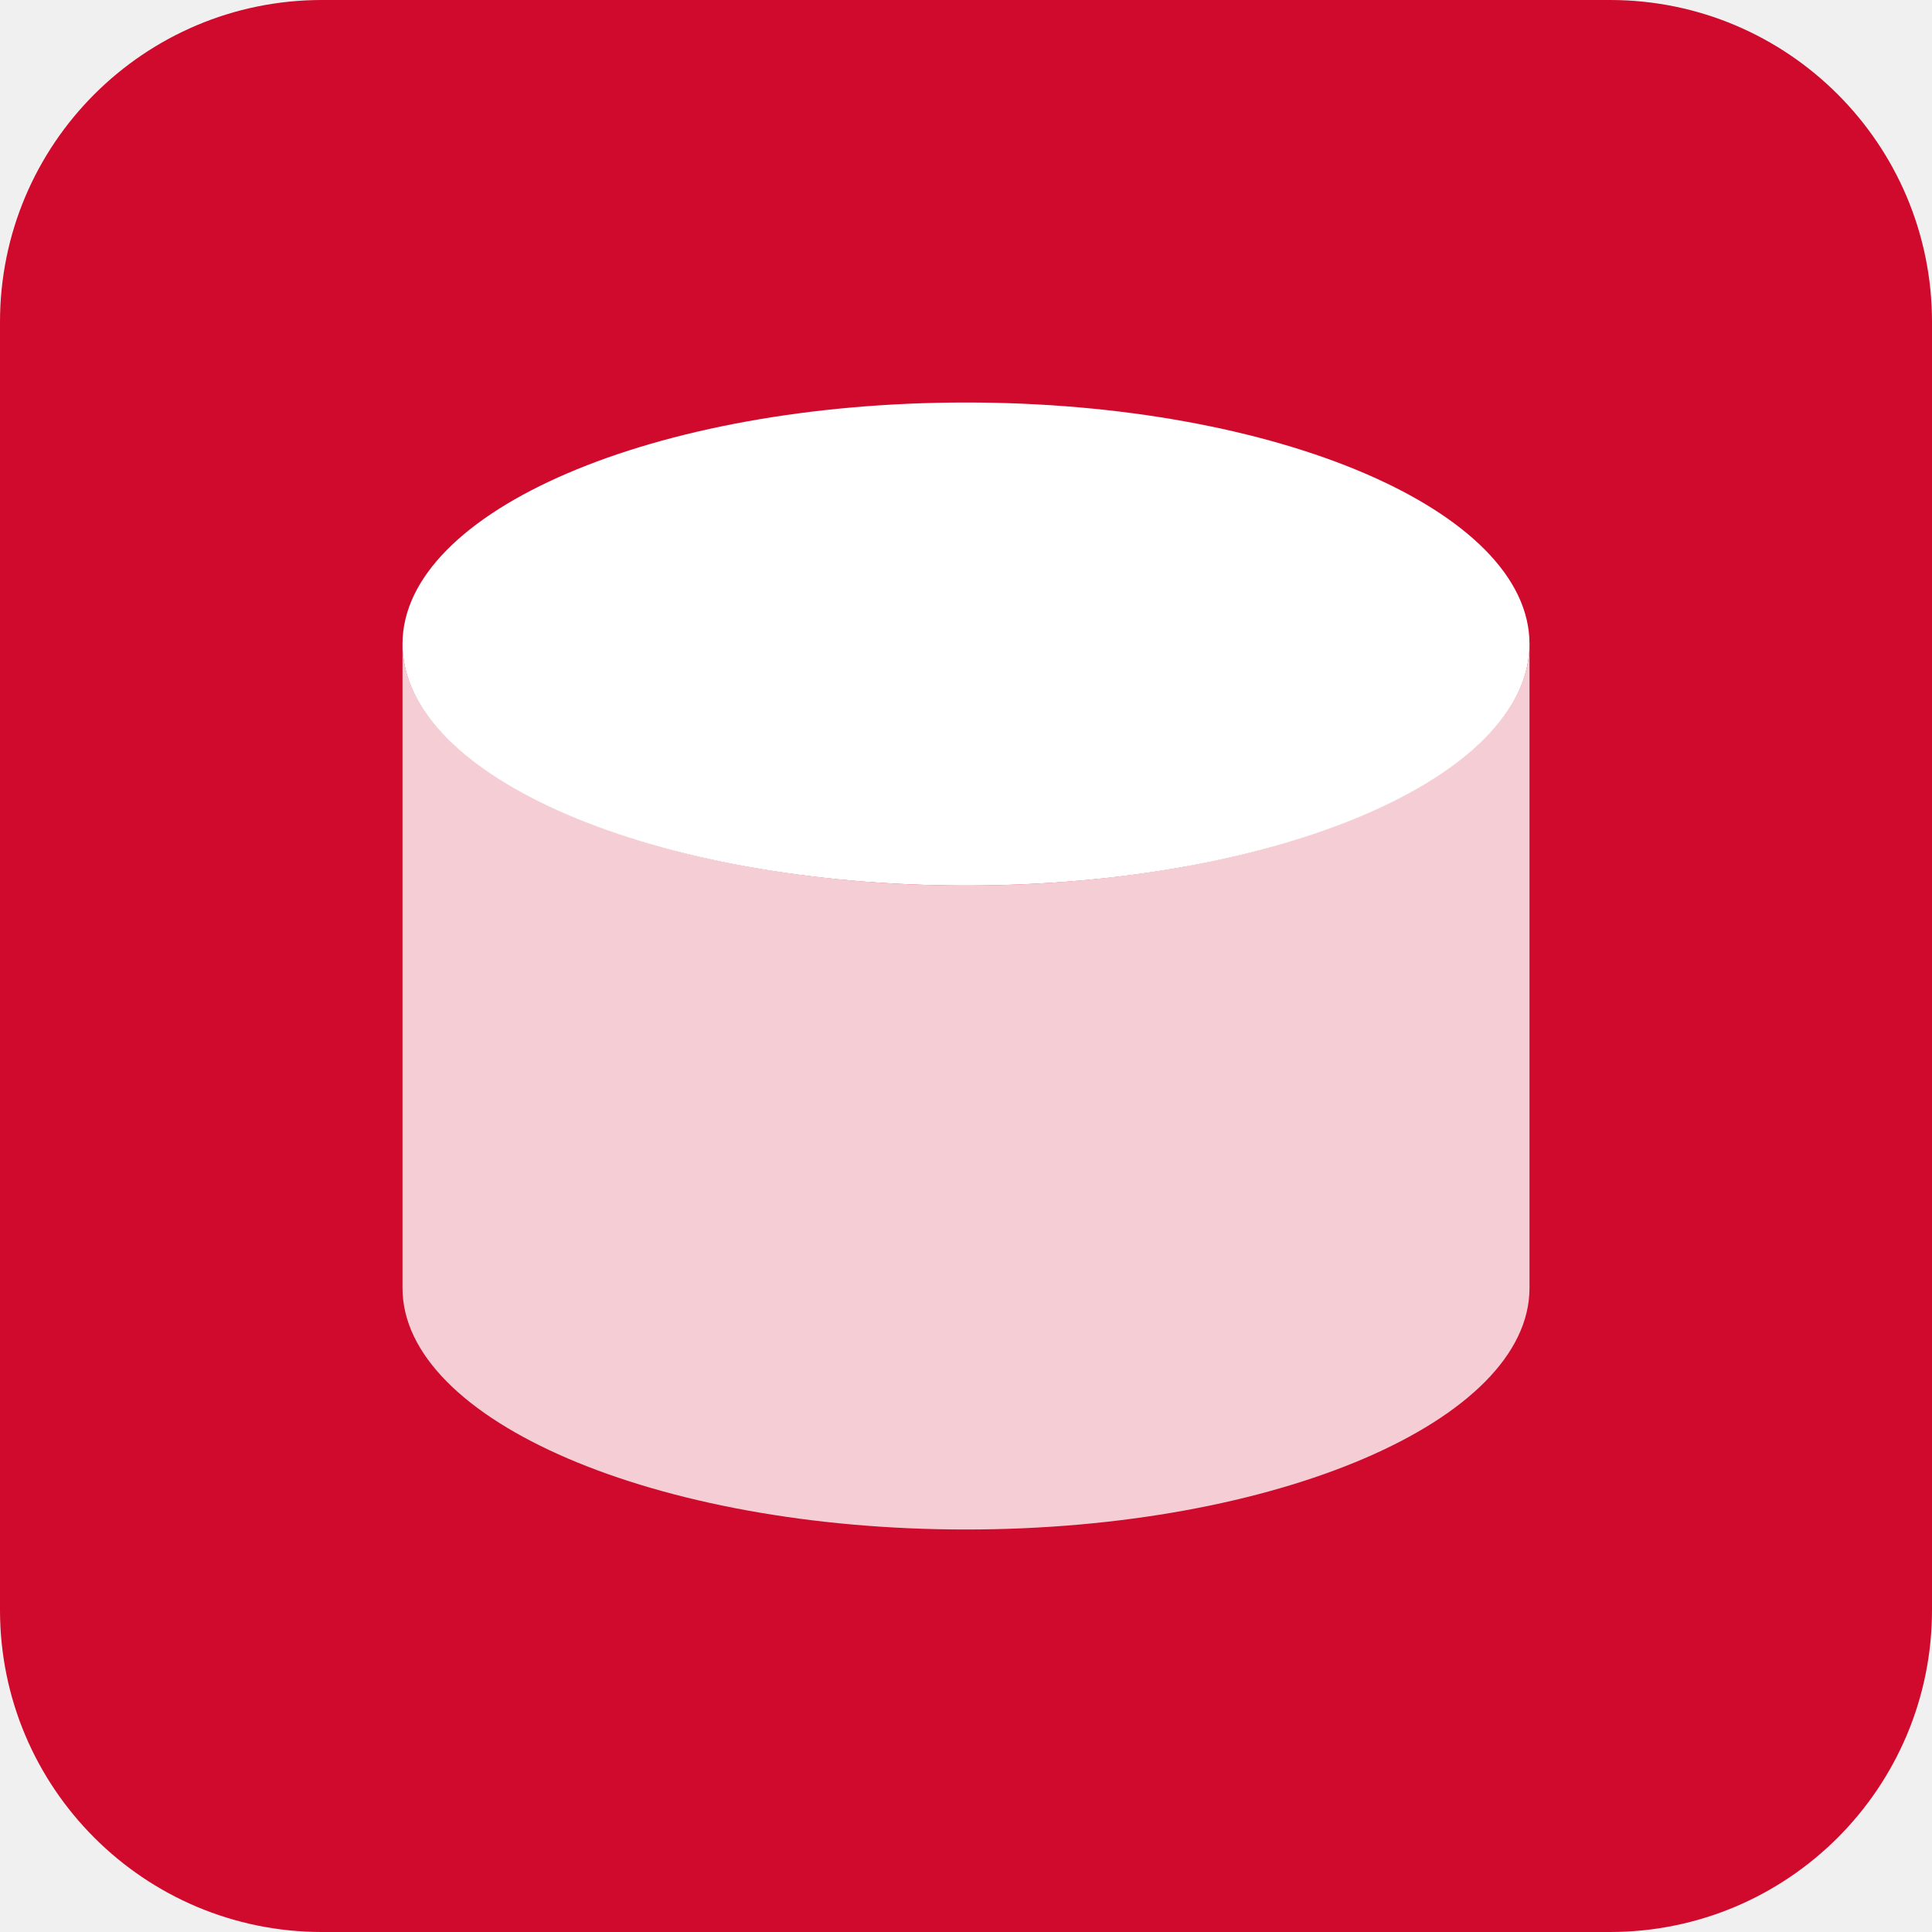
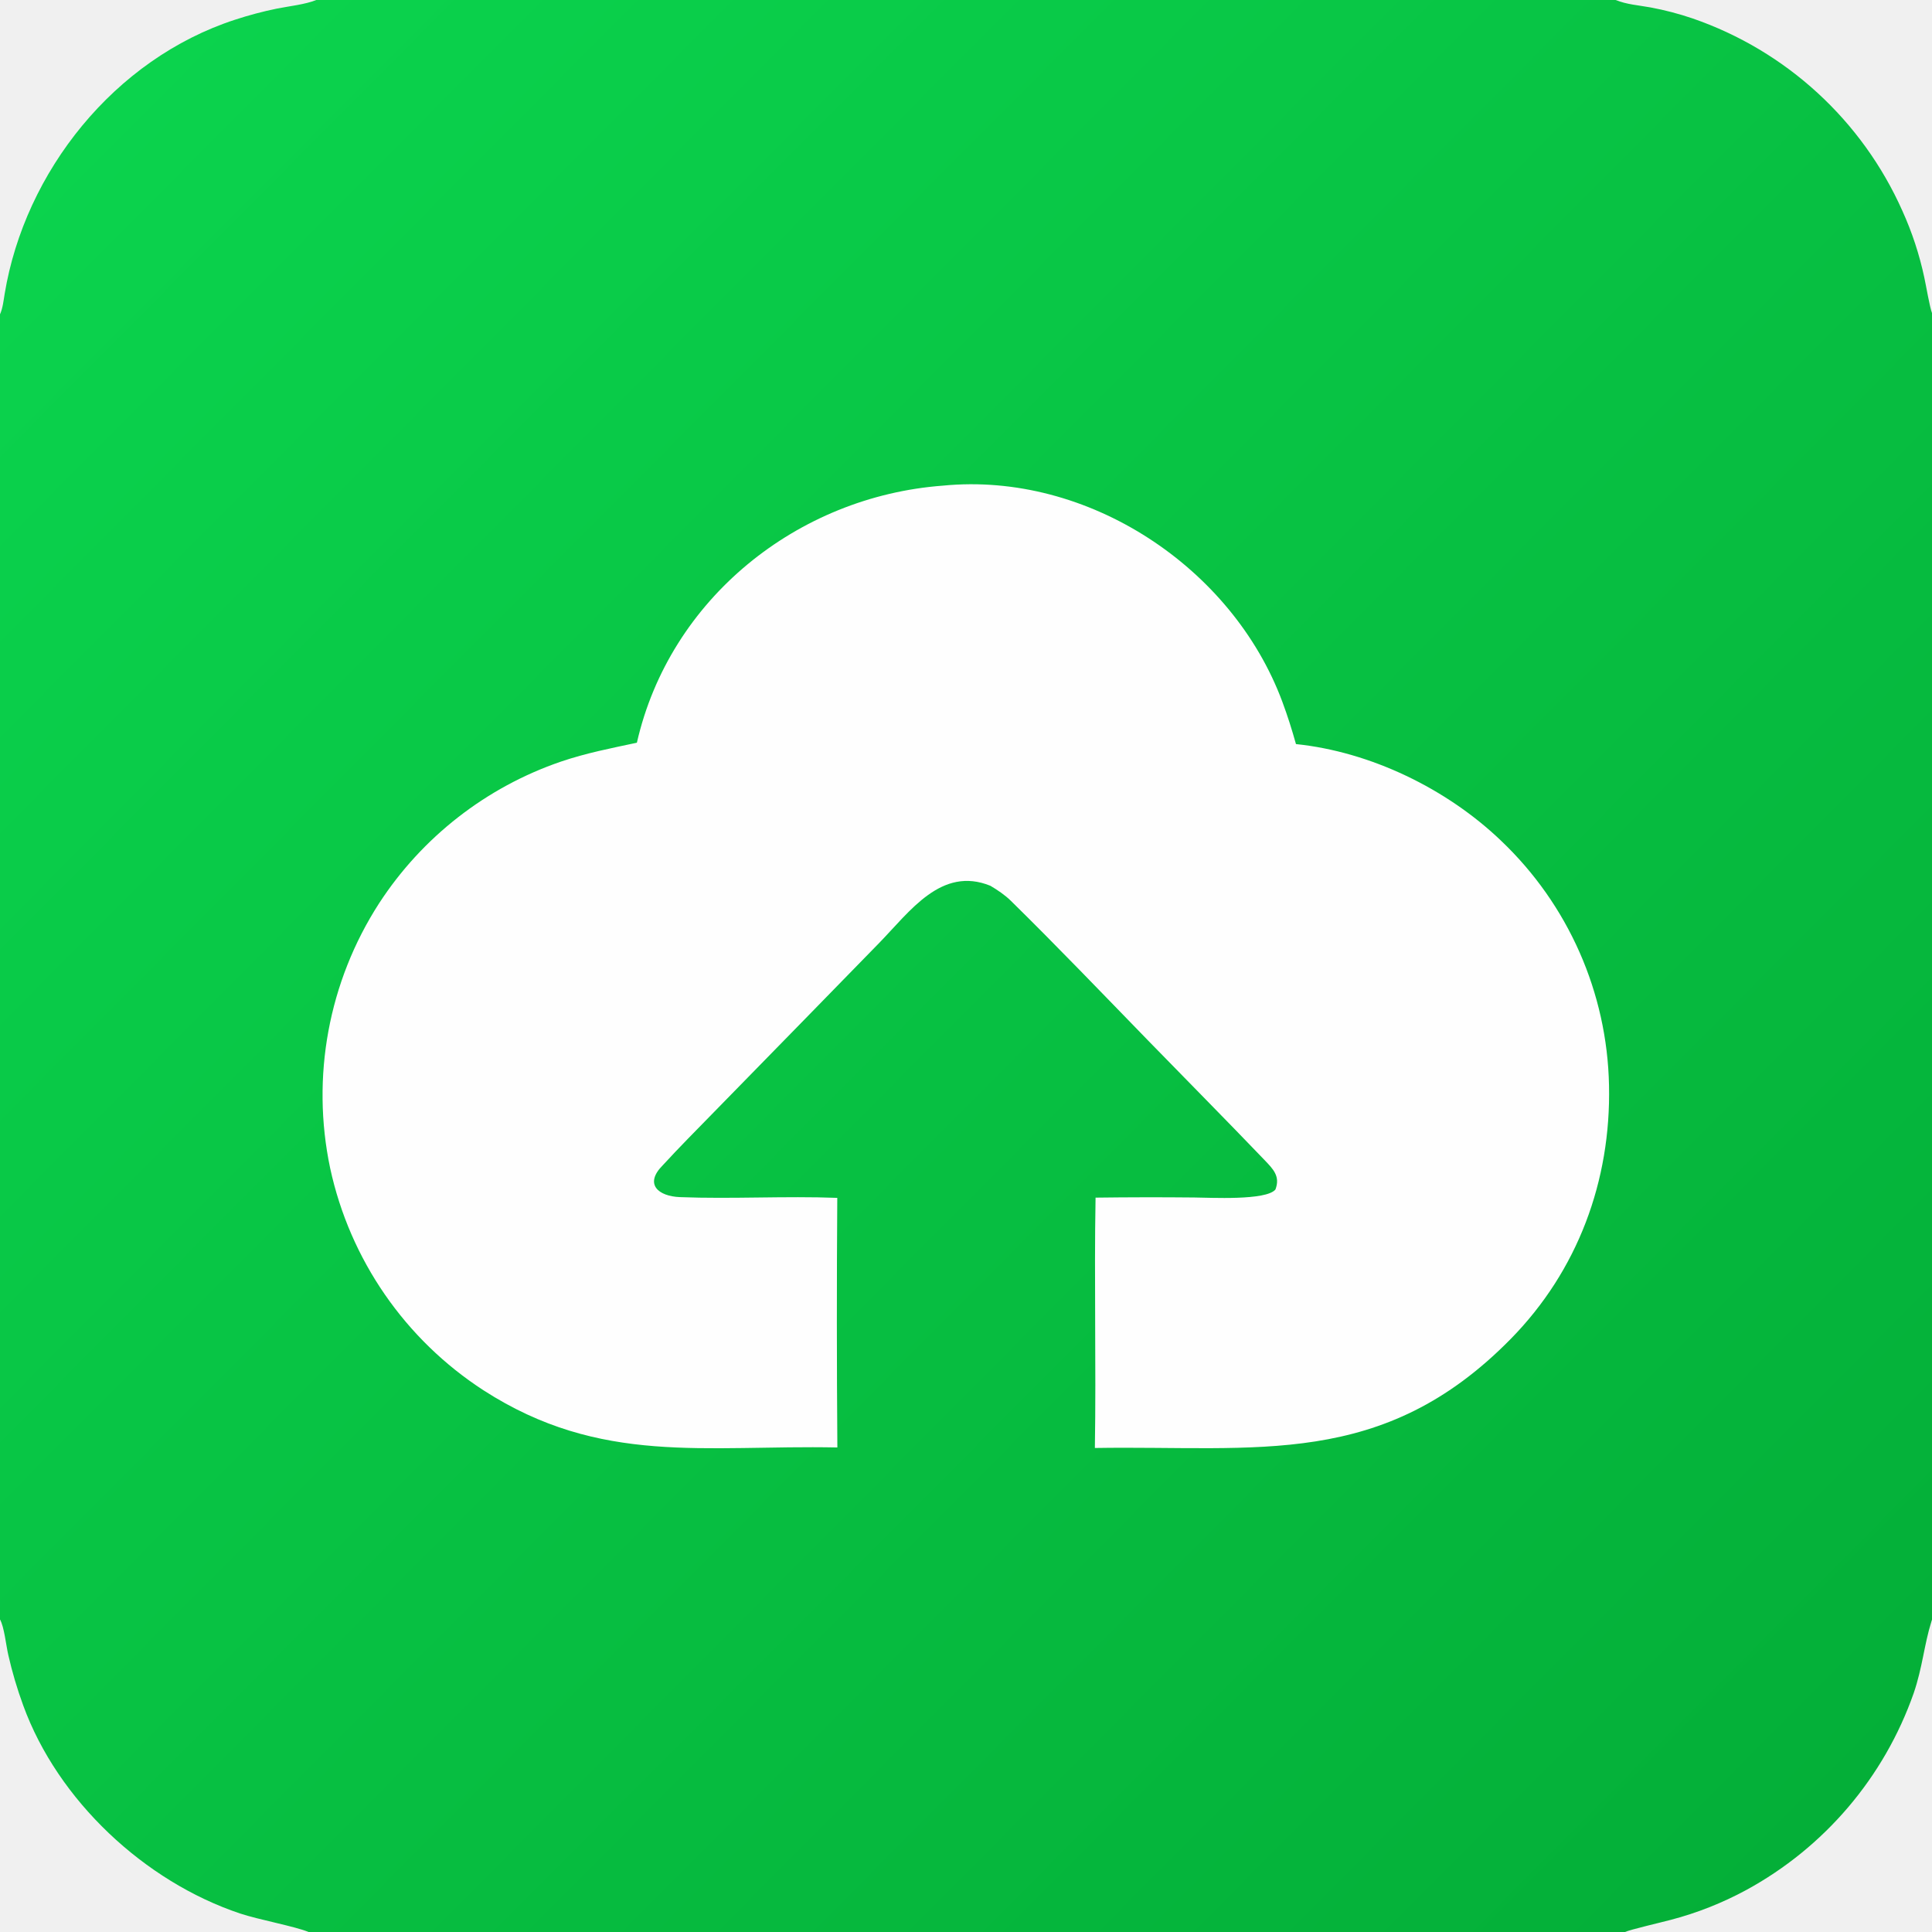
- <svg xmlns="http://www.w3.org/2000/svg" viewBox="0 0 48 48">
-   <rect width="48" height="48" rx="8" fill="#CF0A2C" />
-   <ellipse cx="24" cy="16" rx="14" ry="6" fill="#FFFFFF" />
-   <path d="M10 16 L10 32 C10 35.3 16.3 38 24 38 C31.7 38 38 35.3 38 32 L38 16 C38 19.3 31.7 22 24 22 C16.3 22 10 19.3 10 16 Z" fill="#FFFFFF" opacity="0.8" />
+ <svg xmlns="http://www.w3.org/2000/svg" version="1.1" style="display: block;" viewBox="0 0 1040 1040" width="260" height="260" preserveAspectRatio="none">
+   <defs>
+     <linearGradient id="Gradient1" gradientUnits="userSpaceOnUse" x1="983.439" y1="980.607" x2="55.094" y2="57.917">
+       <stop class="stop0" offset="0" stop-opacity="1" stop-color="rgb(4,175,56)" />
+       <stop class="stop1" offset="1" stop-opacity="1" stop-color="rgb(11,211,77)" />
+     </linearGradient>
+   </defs>
+   <path transform="translate(0,0)" fill="url(#Gradient1)" d="M 170.249 0 L 869.695 0 C 875.682 2.433 882.133 2.84 888.476 3.996 C 896.168 5.429 903.747 7.413 911.155 9.931 C 961.499 27.316 1002.38 64.806 1024.04 113.463 C 1029.29 125.043 1033.27 137.16 1035.9 149.601 C 1036.83 153.819 1038.75 165.313 1040 168.517 L 1040 871.852 L 1039.69 872.832 C 1035.76 885.366 1034.92 897.448 1030.15 911.424 C 1014.25 956.735 982.087 994.523 939.896 1017.46 C 927.114 1024.38 913.548 1029.74 899.489 1033.43 C 895.258 1034.58 877 1038.83 874.767 1040 L 166.118 1040 C 159.206 1037.06 138.909 1033.28 129.299 1030.06 C 77.856 1012.87 31.128 969.222 12.5 918.041 C 9.239 909.161 6.554 900.08 4.461 890.855 C 3.264 885.713 2.302 875.883 0 871.741 L 0 169.189 C 1.496 165.929 1.916 161.77 2.509 158.185 C 13.368 92.495 61.489 31.785 126.516 10.611 C 133.925 8.184 141.466 6.182 149.104 4.616 C 155.622 3.325 164.329 2.413 170.249 0 z" />
+   <path transform="translate(0,0)" fill="rgb(254,254,254)" d="M 507.556 261.423 C 585.55 253.774 663.383 305.388 690.263 377.701 C 693.117 385.378 695.415 392.661 697.624 400.539 C 737.864 404.708 778.754 424.578 807.915 452.454 C 844.169 486.845 865.138 534.325 866.139 584.286 C 867.232 635.731 849.252 684.099 813.185 720.797 C 744.199 790.988 676.709 778.031 589.372 779.452 C 590.096 734.637 588.947 689.516 589.744 644.691 C 607.428 644.458 625.115 644.432 642.8 644.612 C 651.316 644.66 681.679 646.393 686.586 640.282 C 689.241 633.162 685.399 629.362 680.585 624.337 C 659.946 602.792 638.917 581.592 618.11 560.202 C 593.623 535.029 569.298 509.617 544.253 485.006 C 540.897 481.711 537.151 479.206 533.122 476.81 C 506.746 466.126 489.831 490.598 473.233 507.63 L 433.855 547.983 L 383.989 598.993 C 374.833 608.366 365.606 617.649 356.722 627.311 C 346.659 637.439 354.342 643.958 366.019 644.413 C 394.046 645.507 422.694 643.74 450.709 644.817 C 450.399 689.604 450.415 734.392 450.756 779.179 C 379.443 777.745 323.351 789.046 260.287 748.413 C 218.048 721.039 188.365 678.053 177.73 628.855 C 167.369 579.711 176.833 528.463 204.063 486.261 C 227.259 450.608 261.725 423.75 301.964 409.97 C 315.506 405.378 328.881 402.782 342.836 399.806 C 360.49 322.36 429.223 267.272 507.556 261.423 z" />
</svg>
